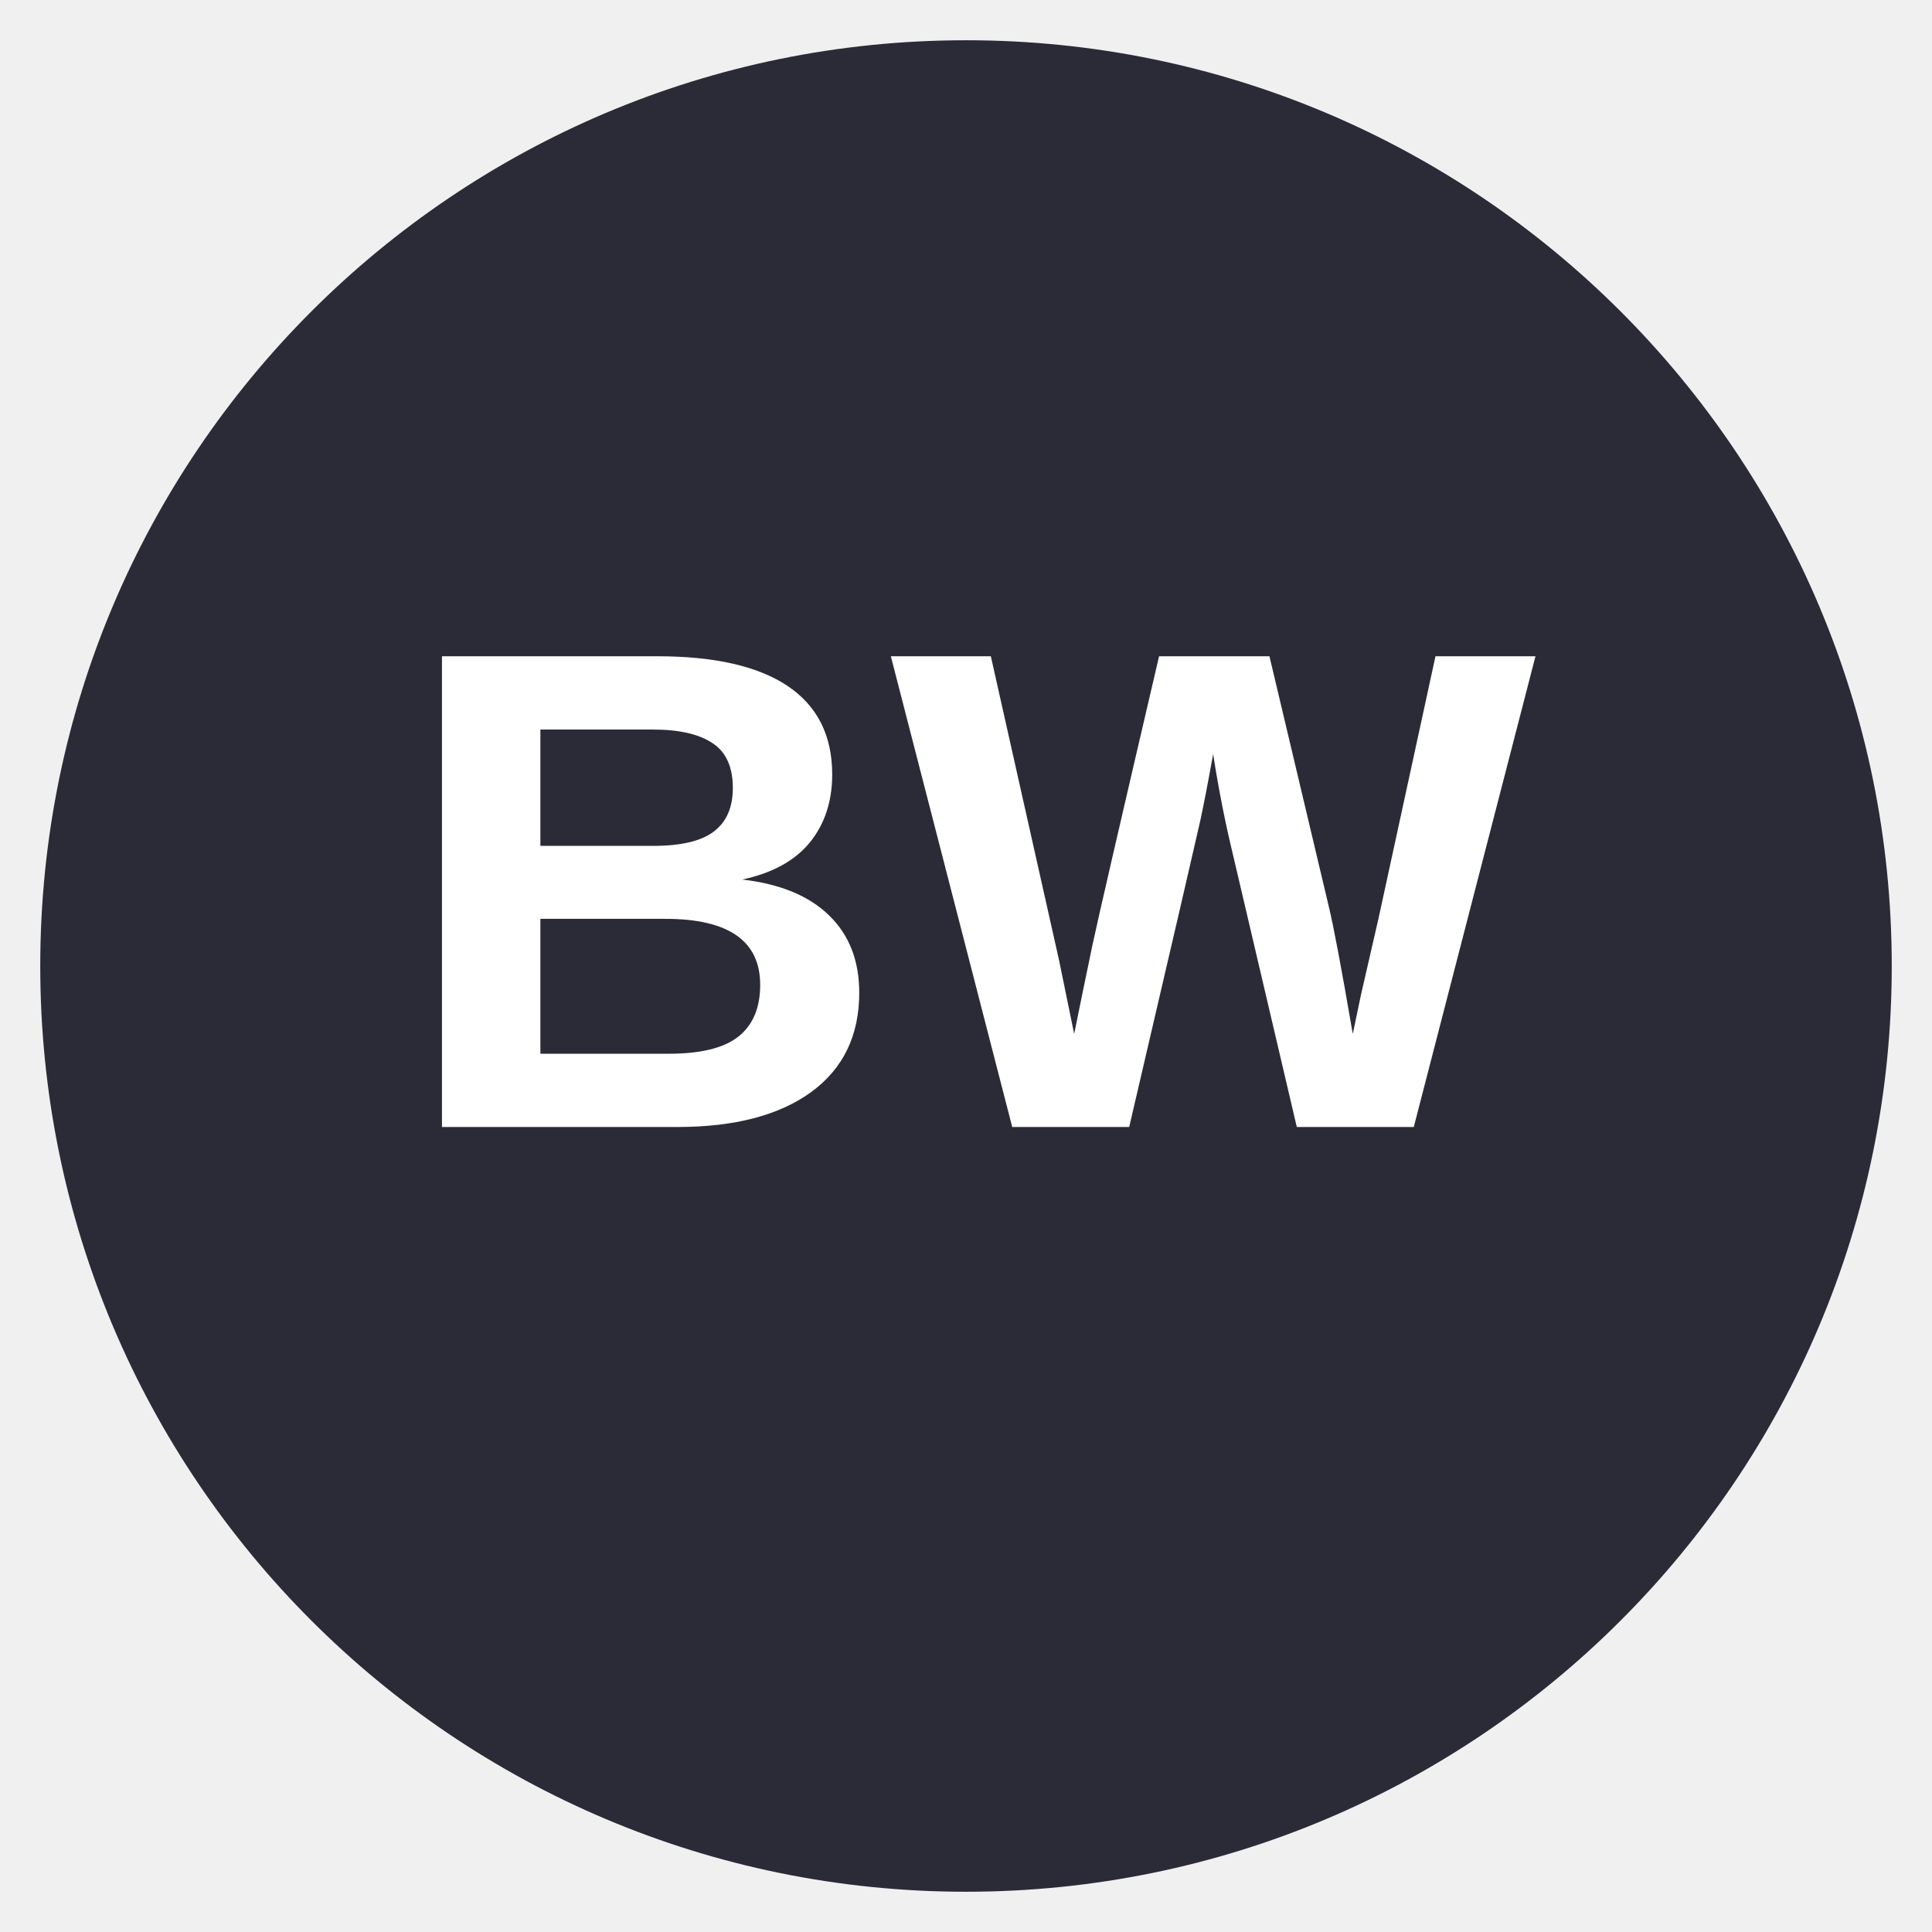
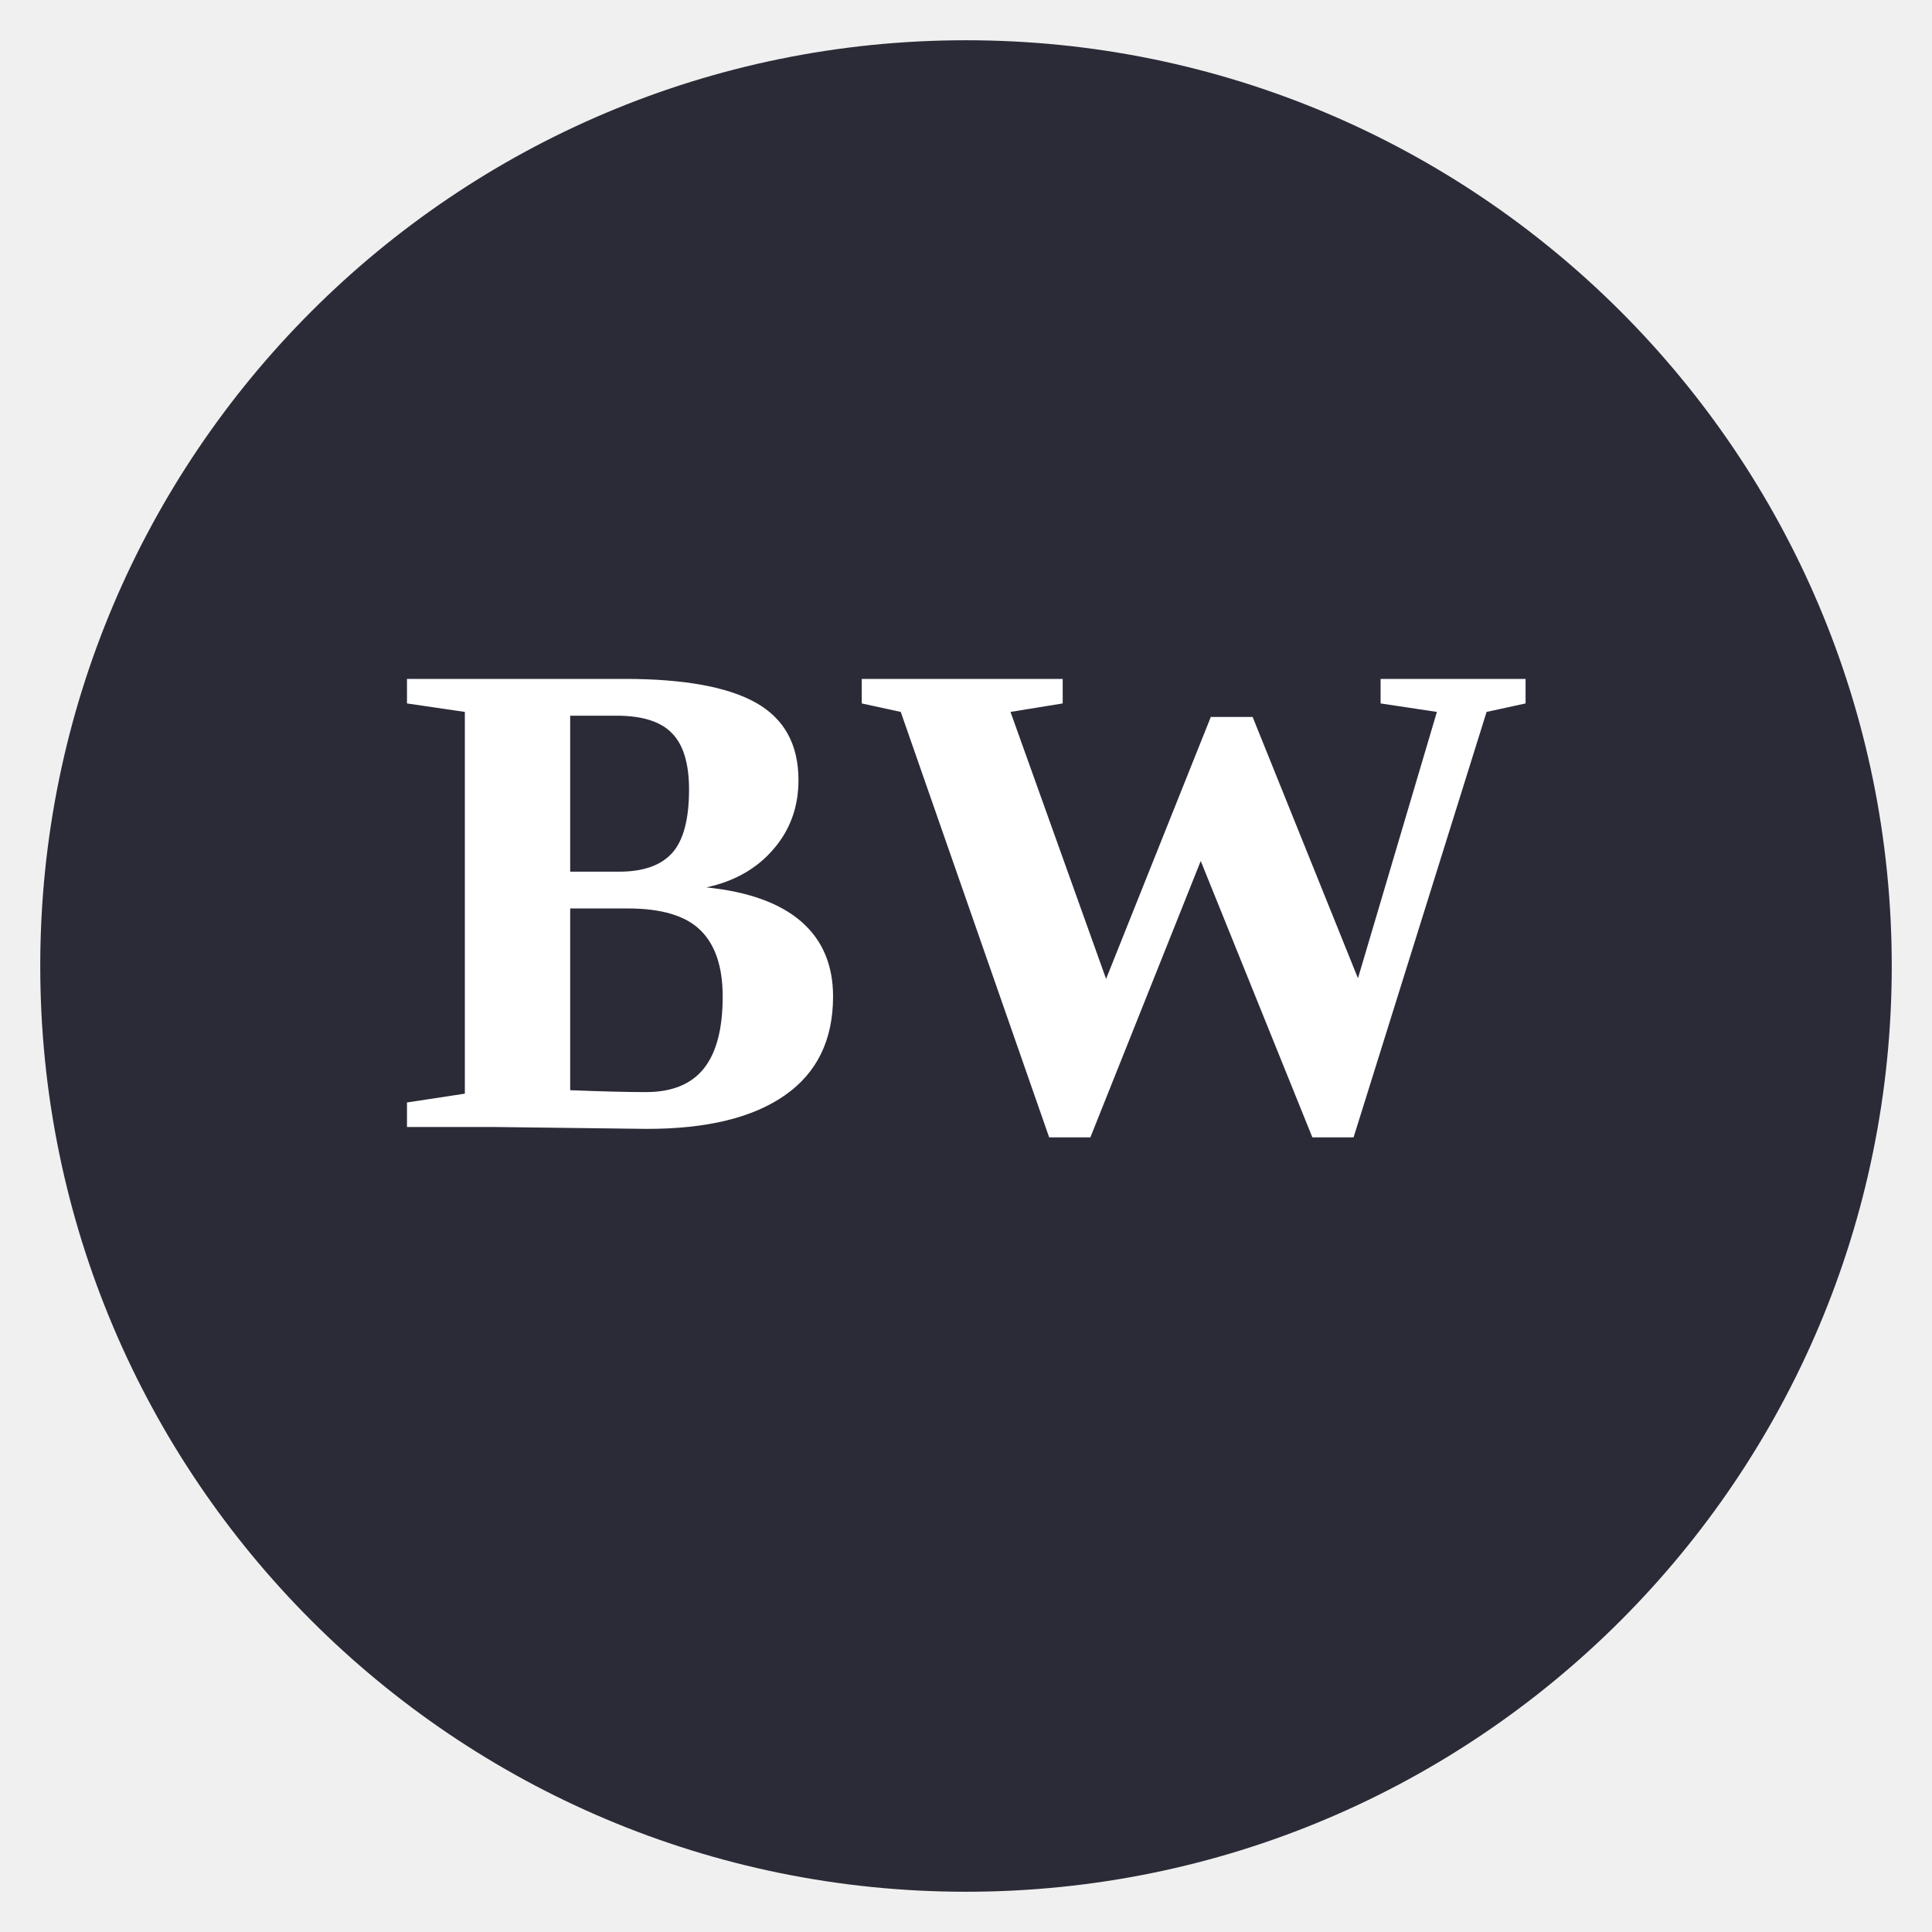
- <svg xmlns="http://www.w3.org/2000/svg" width="96" height="96" viewBox="0 0 96 96">
+ <svg xmlns="http://www.w3.org/2000/svg" width="96" height="96">
  <circle cx="48" cy="48" r="46" fill="#2b2b38" />
-   <text x="48" y="56" text-anchor="middle" font-family="Arial" font-size="34" font-weight="800" fill="white">BW</text>
+   <text x="48" y="56" text-anchor="middle" fill="white" font-size="34" font-weight="800">BW</text>
</svg>
